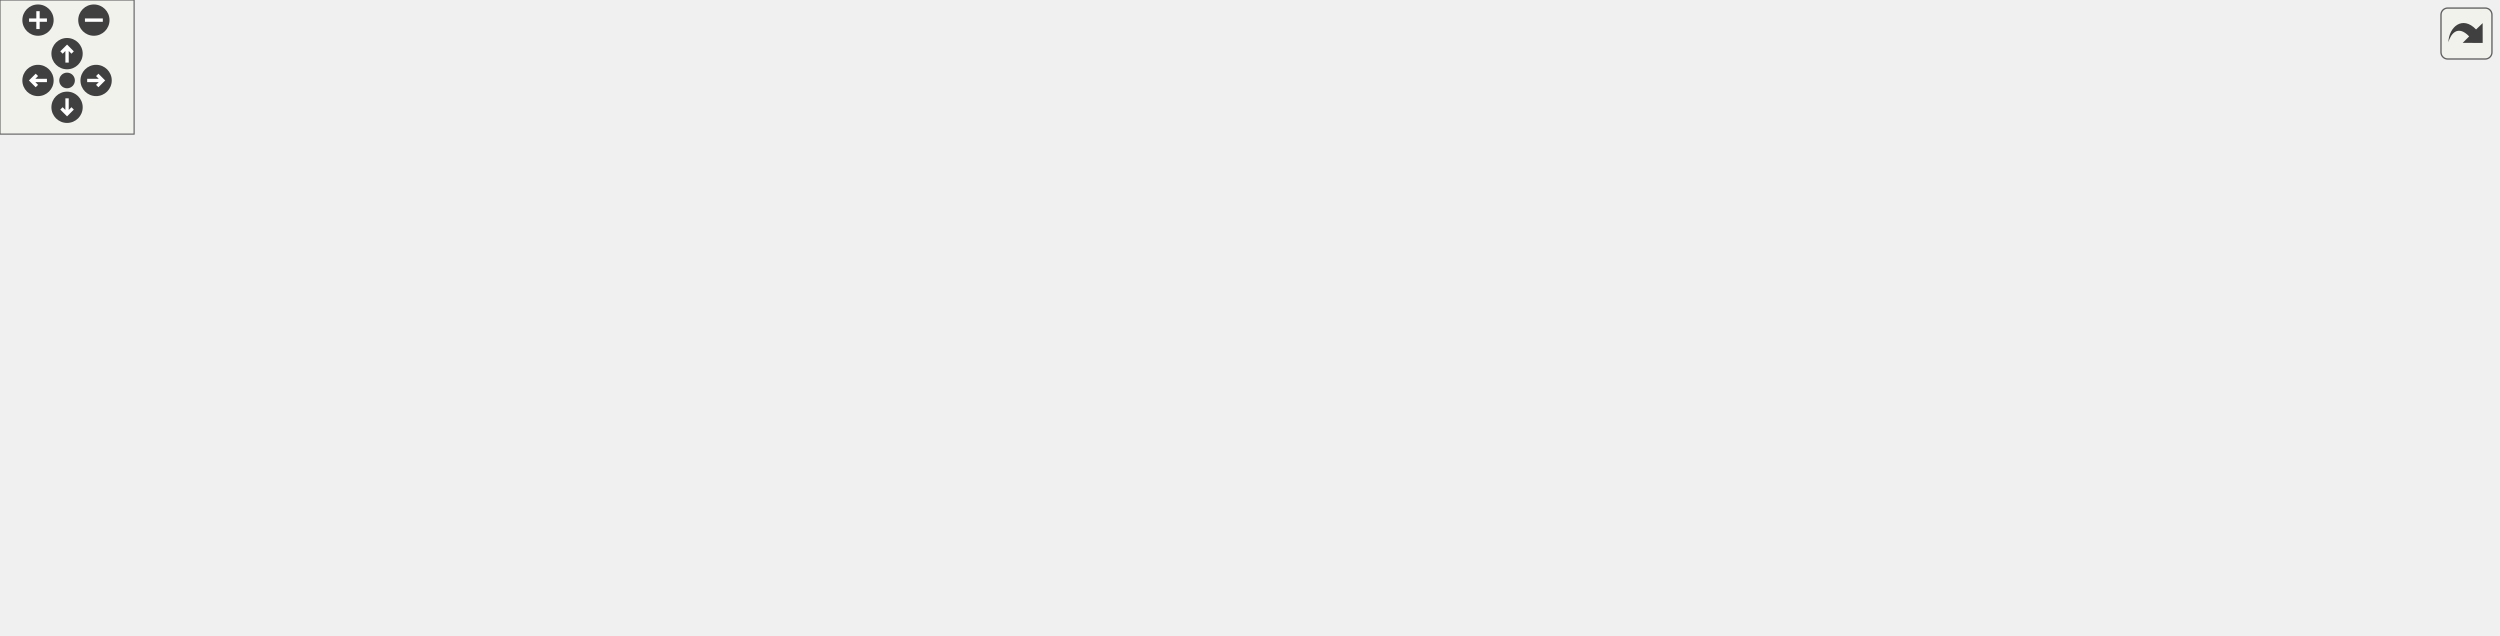
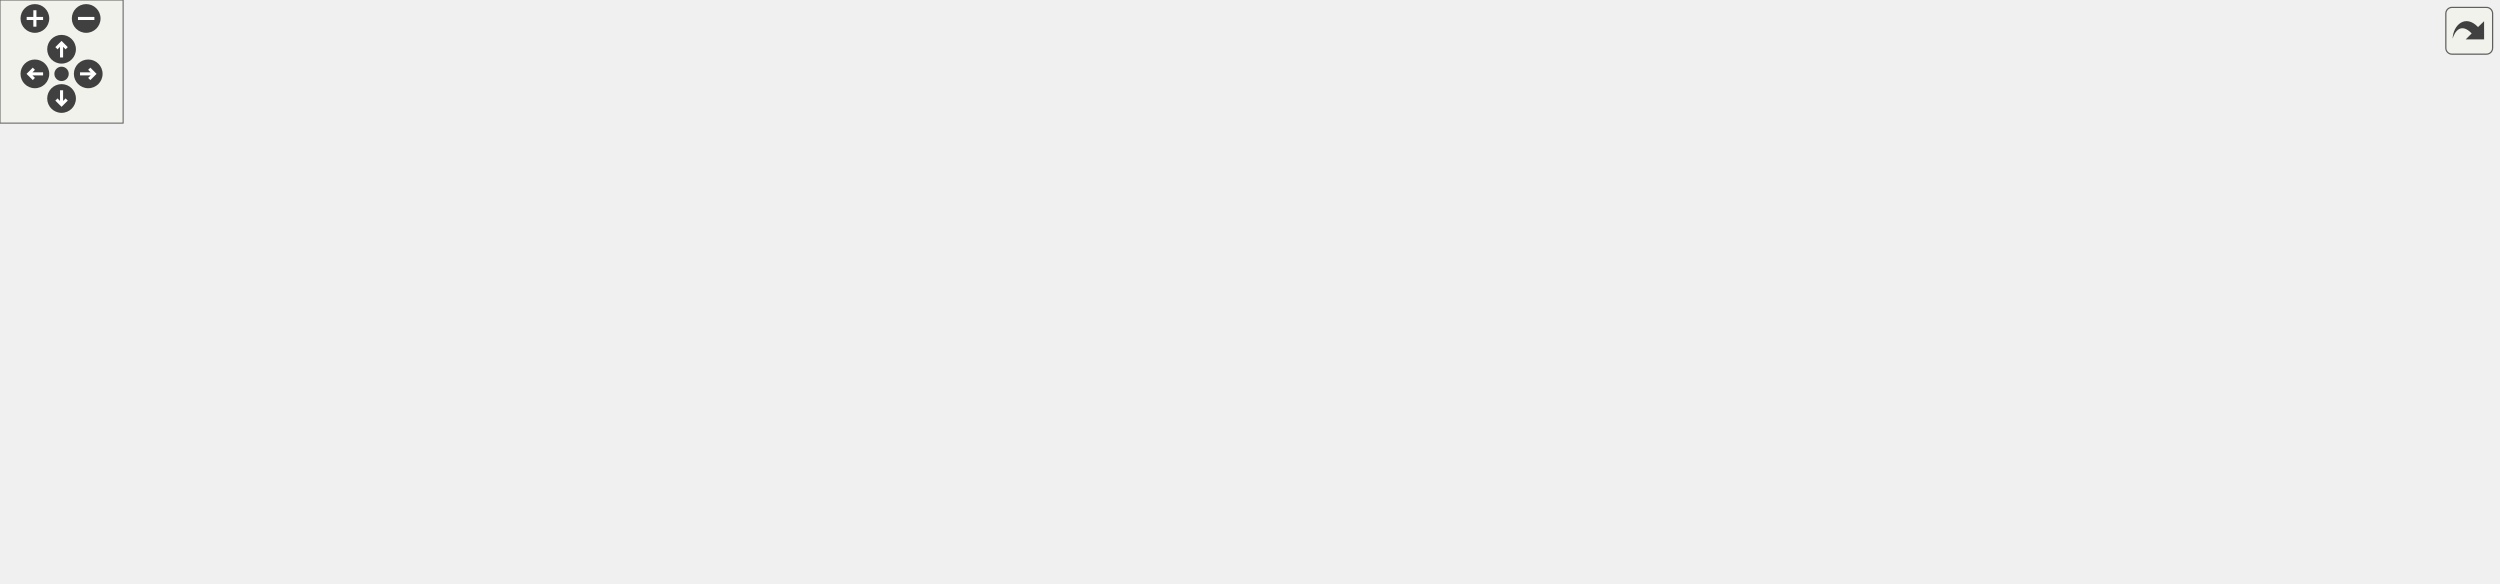
<svg xmlns="http://www.w3.org/2000/svg" xmlns:xlink="http://www.w3.org/1999/xlink" id="main" version="1.1" xml:space="preserve">
  <style type="text/css">
.edge:hover path { stroke: red; }
.edge:hover polygon { stroke: red; fill: red; }
</style>
  <defs>
    <circle id="rim" cx="0" cy="0" r="7" />
    <circle id="rim2" cx="0" cy="0" r="3.5" />
    <g id="zoomPlus">
      <use xlink:href="#rim" fill="#404040">
        <set attributeName="fill" to="#808080" begin="zoomplus.mouseover" end="zoomplus.mouseout" />
      </use>
      <path d="M-4,0h8M0,-4v8" fill="none" stroke="white" stroke-width="1.5" pointer-events="none" />
    </g>
    <g id="zoomMin">
      <use xlink:href="#rim" fill="#404040">
        <set attributeName="fill" to="#808080" begin="zoomminus.mouseover" end="zoomminus.mouseout" />
      </use>
      <path d="M-4,0h8" fill="none" stroke="white" stroke-width="1.5" pointer-events="none" />
    </g>
    <g id="dirArrow">
      <path fill="none" stroke="white" stroke-width="1.5" d="M0,-3.0v7 M-2.5,-0.5L0,-3.0L2.5,-0.5" />
    </g>
    <g id="resetDef">
      <use xlink:href="#rim2" fill="#404040">
        <set attributeName="fill" to="#808080" begin="reset.mouseover" end="reset.mouseout" />
      </use>
    </g>
  </defs>
  <svg id="graph" class="graph">
    <g id="viewport">
      <g id="node1" class="node">
        <g id="a_node1">
          <a xlink:title=" ">
-             <polygon fill="#bfbfbf" stroke="black" points="287,-7 287,-26 342,-26 342,-7 287,-7" />
-             <text text-anchor="middle" x="314.5" y="-14" font-family="Helvetica,sans-Serif" font-size="10.00">iso9660</text>
+             <polygon fill="#bfbfbf" stroke="black" points="918,-7 918,-26 973,-26 973,-7 918,-7" />
+             <text text-anchor="middle" x="945.5" y="-14" font-family="Helvetica,sans-Serif" font-size="10.00">iso9660</text>
          </a>
        </g>
      </g>
      <g id="node2" class="node">
        <g id="a_node2">
-           <a xlink:href="structfs__directory__entry__t.html" target="_top" xlink:title=" ">
-             <polygon fill="none" stroke="black" points="908.5,-87 908.5,-106 1022.5,-106 1022.5,-87 908.5,-87" />
-             <text text-anchor="middle" x="965.5" y="-94" font-family="Helvetica,sans-Serif" font-size="10.00">fs_directory_entry_t</text>
+           <a xlink:href="structfs__directory__entry__t.html" target="_top" xlink:title="A VFS directory entry. Files AND directories have these, but internally there is also a tree of fs_tr...">
+             <polygon fill="none" stroke="black" points="430.5,-87 430.5,-106 544.5,-106 544.5,-87 430.5,-87" />
+             <text text-anchor="middle" x="487.5" y="-94" font-family="Helvetica,sans-Serif" font-size="10.00">fs_directory_entry_t</text>
          </a>
        </g>
      </g>
      <g id="edge1" class="edge">
-         <path fill="none" stroke="#9a32cd" stroke-dasharray="5,2" d="M918.72,-84.83C910.66,-83.12 902.35,-81.45 894.5,-80 809.19,-64.3 787.64,-61.19 701.5,-51 567.22,-35.12 405.89,-23.56 342.25,-19.3" />
-         <polygon fill="#9a32cd" stroke="#9a32cd" points="918.23,-88.31 928.74,-86.99 919.71,-81.46 918.23,-88.31" />
-         <text text-anchor="middle" x="797" y="-54" font-family="Helvetica,sans-Serif" font-size="10.00"> root</text>
+         <path fill="none" stroke="#9a32cd" stroke-dasharray="5,2" d="M547.8,-85.23C648.06,-68.16 845.2,-34.58 917.8,-22.22" />
+         <polygon fill="#9a32cd" stroke="#9a32cd" points="547.09,-81.8 537.82,-86.93 548.27,-88.7 547.09,-81.8" />
+         <text text-anchor="middle" x="755" y="-54" font-family="Helvetica,sans-Serif" font-size="10.00"> root</text>
      </g>
      <g id="edge2" class="edge">
-         <path fill="none" stroke="#9a32cd" stroke-dasharray="5,2" d="M1032.94,-101.96C1037.64,-100.71 1040.5,-98.89 1040.5,-96.5 1040.5,-92.67 1033.17,-90.31 1022.73,-89.41" />
-         <polygon fill="#9a32cd" stroke="#9a32cd" points="1032.05,-98.56 1022.73,-103.59 1033.15,-105.47 1032.05,-98.56" />
-         <text text-anchor="middle" x="1053" y="-94" font-family="Helvetica,sans-Serif" font-size="10.00"> next</text>
+         <path fill="none" stroke="#9a32cd" stroke-dasharray="5,2" d="M554.94,-101.96C559.64,-100.71 562.5,-98.89 562.5,-96.5 562.5,-92.67 555.17,-90.31 544.73,-89.41" />
+         <polygon fill="#9a32cd" stroke="#9a32cd" points="554.05,-98.56 544.73,-103.59 555.15,-105.47 554.05,-98.56" />
+         <text text-anchor="middle" x="575" y="-94" font-family="Helvetica,sans-Serif" font-size="10.00"> next</text>
      </g>
      <g id="node4" class="node">
        <g id="a_node4">
-           <a xlink:href="structfs__tree__t.html" target="_top" xlink:title=" ">
-             <polygon fill="none" stroke="black" points="802,-7 802,-26 861,-26 861,-7 802,-7" />
-             <text text-anchor="middle" x="831.5" y="-14" font-family="Helvetica,sans-Serif" font-size="10.00">fs_tree_t</text>
+           <a xlink:href="structfs__tree__t.html" target="_top" xlink:title="Used internally by filesystem.c to cache directories to RAM.">
+             <polygon fill="none" stroke="black" points="388,-7 388,-26 447,-26 447,-7 388,-7" />
+             <text text-anchor="middle" x="417.5" y="-14" font-family="Helvetica,sans-Serif" font-size="10.00">fs_tree_t</text>
          </a>
        </g>
      </g>
      <g id="edge6" class="edge">
-         <path fill="none" stroke="#9a32cd" stroke-dasharray="5,2" d="M982.68,-79.23C989.97,-70.36 995.37,-59.49 988.5,-51 972.81,-31.61 902.3,-22.96 861.31,-19.51" />
-         <polygon fill="#9a32cd" stroke="#9a32cd" points="979.99,-76.98 975.75,-86.69 985.12,-81.74 979.99,-76.98" />
-         <text text-anchor="middle" x="1004.5" y="-54" font-family="Helvetica,sans-Serif" font-size="10.00"> files</text>
+         <path fill="none" stroke="#9a32cd" stroke-dasharray="5,2" d="M481,-77.37C477.32,-68.77 472.13,-58.71 465.5,-51 456.62,-40.68 443.89,-31.98 433.76,-26.04" />
+         <polygon fill="#9a32cd" stroke="#9a32cd" points="477.81,-78.85 484.71,-86.89 484.33,-76.3 477.81,-78.85" />
+         <text text-anchor="middle" x="484.5" y="-54" font-family="Helvetica,sans-Serif" font-size="10.00"> files</text>
      </g>
      <g id="node3" class="node">
        <g id="a_node3">
          <a xlink:title=" ">
-             <polygon fill="none" stroke="#bfbfbf" points="889.5,-204.5 889.5,-223.5 945.5,-223.5 945.5,-204.5 889.5,-204.5" />
-             <text text-anchor="middle" x="917.5" y="-211.5" font-family="Helvetica,sans-Serif" font-size="10.00">uint64_t</text>
+             <polygon fill="none" stroke="#bfbfbf" points="365.5,-204.5 365.5,-223.5 421.5,-223.5 421.5,-204.5 365.5,-204.5" />
+             <text text-anchor="middle" x="393.5" y="-211.5" font-family="Helvetica,sans-Serif" font-size="10.00">uint64_t</text>
          </a>
        </g>
      </g>
      <g id="edge3" class="edge">
-         <path fill="none" stroke="#9a32cd" stroke-dasharray="5,2" d="M925.09,-194.75C926.26,-191.84 927.43,-188.84 928.5,-186 937.6,-161.79 937.12,-154.69 947.5,-131 951.31,-122.29 956.53,-112.78 960.37,-106.13" />
-         <polygon fill="#9a32cd" stroke="#9a32cd" points="921.83,-193.47 921.29,-204.05 928.31,-196.12 921.83,-193.47" />
-         <text text-anchor="middle" x="965.5" y="-161.5" font-family="Helvetica,sans-Serif" font-size="10.00"> lbapos</text>
-         <text text-anchor="middle" x="965.5" y="-150.5" font-family="Helvetica,sans-Serif" font-size="10.00">size</text>
+         <path fill="none" stroke="#9a32cd" stroke-dasharray="5,2" d="M413.05,-198.01C417.12,-194.35 421.18,-190.25 424.5,-186 441.37,-164.37 436.14,-153.02 452.5,-131 459.52,-121.55 469.33,-112.42 476.78,-106.08" />
+         <polygon fill="#9a32cd" stroke="#9a32cd" points="410.8,-195.32 405.38,-204.43 415.3,-200.69 410.8,-195.32" />
+         <text text-anchor="middle" x="470.5" y="-161.5" font-family="Helvetica,sans-Serif" font-size="10.00"> lbapos</text>
+         <text text-anchor="middle" x="470.5" y="-150.5" font-family="Helvetica,sans-Serif" font-size="10.00">size</text>
      </g>
      <g id="edge5" class="edge">
-         <path fill="none" stroke="#9a32cd" stroke-dasharray="5,2" d="M918.38,-194.12C918.31,-176.44 915.82,-149.98 903.5,-131 895.65,-118.9 885.92,-123.92 876.5,-113 852.92,-85.65 838.98,-43.84 833.81,-26.02" />
-         <polygon fill="#9a32cd" stroke="#9a32cd" points="914.88,-194.23 918.16,-204.3 921.87,-194.38 914.88,-194.23" />
-         <text text-anchor="middle" x="888" y="-94" font-family="Helvetica,sans-Serif" font-size="10.00"> size</text>
+         <path fill="none" stroke="#9a32cd" stroke-dasharray="5,2" d="M375.98,-196.96C373.33,-193.62 370.99,-189.91 369.5,-186 360.81,-163.15 365.8,-155.16 369.5,-131 375.88,-89.34 400.87,-44.58 412.04,-26.17" />
+         <polygon fill="#9a32cd" stroke="#9a32cd" points="373.53,-199.47 382.89,-204.43 378.67,-194.71 373.53,-199.47" />
+         <text text-anchor="middle" x="402.5" y="-105" font-family="Helvetica,sans-Serif" font-size="10.00"> device</text>
+         <text text-anchor="middle" x="402.5" y="-94" font-family="Helvetica,sans-Serif" font-size="10.00">lbapos</text>
+         <text text-anchor="middle" x="402.5" y="-83" font-family="Helvetica,sans-Serif" font-size="10.00">size</text>
+       </g>
+       <g id="node5" class="node">
+         <g id="a_node5">
+           <a xlink:href="structfilesystem__t.html" target="_top" xlink:title="Defines a filesystem driver.">
+             <polygon fill="none" stroke="black" points="57,-87 57,-106 134,-106 134,-87 57,-87" />
+             <text text-anchor="middle" x="95.5" y="-94" font-family="Helvetica,sans-Serif" font-size="10.00">filesystem_t</text>
+           </a>
+         </g>
+       </g>
+       <g id="edge9" class="edge">
+         <path fill="none" stroke="#9a32cd" stroke-dasharray="5,2" d="M355.08,-210.52C334.97,-207.4 311.14,-200.61 294.5,-186 274.59,-168.52 292.08,-147.69 271.5,-131 266.17,-126.68 184.53,-112.39 134.34,-103.94" />
+         <polygon fill="#9a32cd" stroke="#9a32cd" points="354.83,-214.01 365.2,-211.83 355.73,-207.07 354.83,-214.01" />
+         <text text-anchor="middle" x="318" y="-172.5" font-family="Helvetica,sans-Serif" font-size="10.00"> createdir</text>
+         <text text-anchor="middle" x="318" y="-161.5" font-family="Helvetica,sans-Serif" font-size="10.00">createfile</text>
+         <text text-anchor="middle" x="318" y="-150.5" font-family="Helvetica,sans-Serif" font-size="10.00">readfile</text>
+         <text text-anchor="middle" x="318" y="-139.5" font-family="Helvetica,sans-Serif" font-size="10.00">writefile</text>
      </g>
      <g id="node13" class="node">
        <g id="a_node13">
-           <a xlink:href="structstorage__device__t.html" target="_top" xlink:title=" ">
-             <polygon fill="none" stroke="black" points="264.5,-87 264.5,-106 364.5,-106 364.5,-87 264.5,-87" />
-             <text text-anchor="middle" x="314.5" y="-94" font-family="Helvetica,sans-Serif" font-size="10.00">storage_device_t</text>
-           </a>
-         </g>
-       </g>
-       <g id="edge24" class="edge">
-         <path fill="none" stroke="#9a32cd" stroke-dasharray="5,2" d="M880.2,-201.43C871.96,-197.54 863.81,-192.48 857.5,-186 839.02,-167.02 856.23,-146.16 834.5,-131 796.83,-104.72 467.23,-117.3 421.5,-113 402.91,-111.25 382.6,-108.52 364.73,-105.84" />
-         <polygon fill="#9a32cd" stroke="#9a32cd" points="878.89,-204.67 889.46,-205.34 881.61,-198.22 878.89,-204.67" />
-         <text text-anchor="middle" x="880.5" y="-161.5" font-family="Helvetica,sans-Serif" font-size="10.00"> opaque1</text>
-         <text text-anchor="middle" x="880.5" y="-150.5" font-family="Helvetica,sans-Serif" font-size="10.00">size</text>
+           <a xlink:href="structstorage__device__t.html" target="_top" xlink:title="Represents a block storage device e.g. a hard disk, DVD-ROM drive, etc.">
+             <polygon fill="none" stroke="black" points="895.5,-87 895.5,-106 995.5,-106 995.5,-87 895.5,-87" />
+             <text text-anchor="middle" x="945.5" y="-94" font-family="Helvetica,sans-Serif" font-size="10.00">storage_device_t</text>
+           </a>
+         </g>
+       </g>
+       <g id="edge23" class="edge">
+         <path fill="none" stroke="#9a32cd" stroke-dasharray="5,2" d="M431.86,-207.32C469.41,-201.46 522.04,-192.3 529.5,-186 549.5,-169.12 529.36,-146.42 550.5,-131 580.26,-109.29 845.06,-118.36 881.5,-113 892.58,-111.37 904.56,-108.72 915.12,-106.06" />
+         <polygon fill="#9a32cd" stroke="#9a32cd" points="431.07,-203.9 421.72,-208.88 432.13,-210.82 431.07,-203.9" />
+         <text text-anchor="middle" x="573.5" y="-161.5" font-family="Helvetica,sans-Serif" font-size="10.00"> opaque1</text>
+         <text text-anchor="middle" x="573.5" y="-150.5" font-family="Helvetica,sans-Serif" font-size="10.00">size</text>
      </g>
      <g id="edge4" class="edge">
-         <path fill="none" stroke="#9a32cd" stroke-dasharray="5,2" d="M871.08,-27.16C888.38,-32.51 908.36,-40.29 924.5,-51 939.2,-60.76 952.27,-76.87 959.51,-86.8" />
-         <polygon fill="#9a32cd" stroke="#9a32cd" points="871.83,-23.74 861.25,-24.29 869.87,-30.45 871.83,-23.74" />
-         <text text-anchor="middle" x="961" y="-54" font-family="Helvetica,sans-Serif" font-size="10.00"> directory</text>
+         <path fill="none" stroke="#9a32cd" stroke-dasharray="5,2" d="M413.71,-36.23C413.01,-44.71 413.68,-54.49 418.5,-62 426.27,-74.1 439.76,-81.96 452.77,-86.99" />
+         <polygon fill="#9a32cd" stroke="#9a32cd" points="417.21,-36.54 415.21,-26.13 410.28,-35.51 417.21,-36.54" />
+         <text text-anchor="middle" x="442" y="-54" font-family="Helvetica,sans-Serif" font-size="10.00"> directory</text>
      </g>
      <g id="edge7" class="edge">
-         <path fill="none" stroke="#9a32cd" stroke-dasharray="5,2" d="M871.17,-22.95C875.91,-21.77 879,-19.62 879,-16.5 879,-11.5 871.08,-9 861.19,-9" />
-         <polygon fill="#9a32cd" stroke="#9a32cd" points="870.76,-19.47 861.19,-24 871.5,-26.43 870.76,-19.47" />
-         <text text-anchor="middle" x="904" y="-25" font-family="Helvetica,sans-Serif" font-size="10.00"> child_dirs</text>
-         <text text-anchor="middle" x="904" y="-14" font-family="Helvetica,sans-Serif" font-size="10.00">next</text>
-         <text text-anchor="middle" x="904" y="-3" font-family="Helvetica,sans-Serif" font-size="10.00">parent</text>
-       </g>
-       <g id="node5" class="node">
-         <g id="a_node5">
-           <a xlink:href="structfilesystem__t.html" target="_top" xlink:title=" ">
-             <polygon fill="none" stroke="black" points="531,-87 531,-106 608,-106 608,-87 531,-87" />
-             <text text-anchor="middle" x="569.5" y="-94" font-family="Helvetica,sans-Serif" font-size="10.00">filesystem_t</text>
-           </a>
-         </g>
+         <path fill="none" stroke="#9a32cd" stroke-dasharray="5,2" d="M457.17,-22.95C461.91,-21.77 465,-19.62 465,-16.5 465,-11.5 457.08,-9 447.19,-9" />
+         <polygon fill="#9a32cd" stroke="#9a32cd" points="456.76,-19.47 447.19,-24 457.5,-26.43 456.76,-19.47" />
+         <text text-anchor="middle" x="490" y="-25" font-family="Helvetica,sans-Serif" font-size="10.00"> child_dirs</text>
+         <text text-anchor="middle" x="490" y="-14" font-family="Helvetica,sans-Serif" font-size="10.00">next</text>
+         <text text-anchor="middle" x="490" y="-3" font-family="Helvetica,sans-Serif" font-size="10.00">parent</text>
      </g>
      <g id="edge8" class="edge">
-         <path fill="none" stroke="#9a32cd" stroke-dasharray="5,2" d="M599.13,-83.08C622.77,-73.47 656.89,-60.29 687.5,-51 726.55,-39.15 772.64,-29.1 801.97,-23.18" />
-         <polygon fill="#9a32cd" stroke="#9a32cd" points="597.61,-79.92 589.68,-86.95 600.26,-86.4 597.61,-79.92" />
-         <text text-anchor="middle" x="734.5" y="-54" font-family="Helvetica,sans-Serif" font-size="10.00"> responsible_driver</text>
-       </g>
-       <g id="edge10" class="edge">
-         <path fill="none" stroke="#9a32cd" stroke-dasharray="5,2" d="M618.22,-102.59C622.98,-101.36 626,-99.33 626,-96.5 626,-91.97 618.27,-89.49 608.06,-89.07" />
-         <polygon fill="#9a32cd" stroke="#9a32cd" points="617.51,-99.15 608.06,-103.93 618.43,-106.09 617.51,-99.15" />
-         <text text-anchor="middle" x="638.5" y="-94" font-family="Helvetica,sans-Serif" font-size="10.00"> next</text>
+         <path fill="none" stroke="#9a32cd" stroke-dasharray="5,2" d="M94.95,-76.72C95.73,-67.64 98.36,-57.37 105.5,-51 126.34,-32.42 313.87,-22.11 387.77,-18.75" />
+         <polygon fill="#9a32cd" stroke="#9a32cd" points="91.45,-76.77 94.73,-86.84 98.44,-76.92 91.45,-76.77" />
+         <text text-anchor="middle" x="152.5" y="-54" font-family="Helvetica,sans-Serif" font-size="10.00"> responsible_driver</text>
+       </g>
+       <g id="edge11" class="edge">
+         <path fill="none" stroke="#9a32cd" stroke-dasharray="5,2" d="M144.22,-102.59C148.98,-101.36 152,-99.33 152,-96.5 152,-91.97 144.27,-89.49 134.06,-89.07" />
+         <polygon fill="#9a32cd" stroke="#9a32cd" points="143.51,-99.15 134.06,-103.93 144.43,-106.09 143.51,-99.15" />
+         <text text-anchor="middle" x="164.5" y="-94" font-family="Helvetica,sans-Serif" font-size="10.00"> next</text>
      </g>
      <g id="node6" class="node">
        <g id="a_node6">
          <a xlink:title=" ">
-             <polygon fill="none" stroke="#bfbfbf" points="439,-204.5 439,-223.5 534,-223.5 534,-204.5 439,-204.5" />
-             <text text-anchor="middle" x="486.5" y="-211.5" font-family="Helvetica,sans-Serif" font-size="10.00">void *(*)(void *)</text>
-           </a>
-         </g>
-       </g>
-       <g id="edge9" class="edge">
-         <path fill="none" stroke="#9a32cd" stroke-dasharray="5,2" d="M492.65,-194.75C499.17,-177.18 510.72,-150.46 526.5,-131 534.61,-121 546.24,-112.17 555.36,-106.09" />
-         <polygon fill="#9a32cd" stroke="#9a32cd" points="489.28,-193.78 489.24,-204.37 495.88,-196.11 489.28,-193.78" />
-         <text text-anchor="middle" x="542.5" y="-156" font-family="Helvetica,sans-Serif" font-size="10.00"> getdir</text>
+             <polygon fill="none" stroke="#bfbfbf" points="63,-204.5 63,-223.5 158,-223.5 158,-204.5 63,-204.5" />
+             <text text-anchor="middle" x="110.5" y="-211.5" font-family="Helvetica,sans-Serif" font-size="10.00">void *(*)(void *)</text>
+           </a>
+         </g>
+       </g>
+       <g id="edge10" class="edge">
+         <path fill="none" stroke="#9a32cd" stroke-dasharray="5,2" d="M108.05,-194.16C104.77,-168.87 99.06,-124.94 96.64,-106.28" />
+         <polygon fill="#9a32cd" stroke="#9a32cd" points="104.61,-194.85 109.37,-204.32 111.56,-193.95 104.61,-194.85" />
+         <text text-anchor="middle" x="123.5" y="-156" font-family="Helvetica,sans-Serif" font-size="10.00"> getdir</text>
      </g>
      <g id="node7" class="node">
        <g id="a_node7">
          <a xlink:title=" ">
-             <polygon fill="none" stroke="#bfbfbf" points="552,-204.5 552,-223.5 631,-223.5 631,-204.5 552,-204.5" />
-             <text text-anchor="middle" x="591.5" y="-211.5" font-family="Helvetica,sans-Serif" font-size="10.00">int(*)(void *)</text>
-           </a>
-         </g>
-       </g>
-       <g id="edge11" class="edge">
-         <path fill="none" stroke="#9a32cd" stroke-dasharray="5,2" d="M573.98,-196.96C571.33,-193.62 568.99,-189.91 567.5,-186 557.01,-158.42 563.38,-122.43 567.22,-106.16" />
-         <polygon fill="#9a32cd" stroke="#9a32cd" points="571.53,-199.47 580.89,-204.43 576.67,-194.71 571.53,-199.47" />
-         <text text-anchor="middle" x="576" y="-156" font-family="Helvetica,sans-Serif" font-size="10.00"> rm</text>
+             <polygon fill="none" stroke="#bfbfbf" points="684.5,-204.5 684.5,-223.5 722.5,-223.5 722.5,-204.5 684.5,-204.5" />
+             <text text-anchor="middle" x="703.5" y="-211.5" font-family="Helvetica,sans-Serif" font-size="10.00">char</text>
+           </a>
+         </g>
+       </g>
+       <g id="edge21" class="edge">
+         <path fill="none" stroke="#9a32cd" stroke-dasharray="5,2" d="M711.28,-194.82C712.42,-191.89 713.54,-188.88 714.5,-186 729.95,-139.79 708.75,-115.14 742.5,-80 766.96,-54.53 868.42,-32.19 917.99,-22.55" />
+         <polygon fill="#9a32cd" stroke="#9a32cd" points="708.02,-193.53 707.46,-204.11 714.5,-196.19 708.02,-193.53" />
+         <text text-anchor="middle" x="779" y="-94" font-family="Helvetica,sans-Serif" font-size="10.00"> volume_name</text>
+       </g>
+       <g id="edge18" class="edge">
+         <path fill="none" stroke="#9a32cd" stroke-dasharray="5,2" d="M674.58,-209.26C657.86,-205.75 637.44,-198.99 623.5,-186 604.12,-167.94 620.22,-148.7 600.5,-131 585.12,-117.2 564.29,-109.07 544.7,-104.29" />
+         <polygon fill="#9a32cd" stroke="#9a32cd" points="673.95,-212.7 684.42,-211.05 675.2,-205.82 673.95,-212.7" />
+         <text text-anchor="middle" x="656.5" y="-167" font-family="Helvetica,sans-Serif" font-size="10.00"> alt_filename</text>
+         <text text-anchor="middle" x="656.5" y="-156" font-family="Helvetica,sans-Serif" font-size="10.00">device_name</text>
+         <text text-anchor="middle" x="656.5" y="-145" font-family="Helvetica,sans-Serif" font-size="10.00">filename</text>
+       </g>
+       <g id="edge14" class="edge">
+         <path fill="none" stroke="#9a32cd" stroke-dasharray="5,2" d="M705.01,-194.2C705.46,-176.19 703.4,-149.14 689.5,-131 677.89,-115.85 667.34,-121.99 650.5,-113 625.69,-99.75 621.92,-92.04 596.5,-80 545.78,-55.98 483.22,-36.23 447.09,-25.72" />
+         <polygon fill="#9a32cd" stroke="#9a32cd" points="701.51,-194.14 704.47,-204.31 708.5,-194.52 701.51,-194.14" />
+         <text text-anchor="middle" x="685" y="-99.5" font-family="Helvetica,sans-Serif" font-size="10.00"> device_name</text>
+         <text text-anchor="middle" x="685" y="-88.5" font-family="Helvetica,sans-Serif" font-size="10.00">name</text>
+       </g>
+       <g id="edge12" class="edge">
+         <path fill="none" stroke="#9a32cd" stroke-dasharray="5,2" d="M673.66,-211.14C596.94,-206.27 397.95,-193.02 385.5,-186 359.17,-171.16 371.59,-146.26 345.5,-131 315.76,-113.61 225.63,-117.75 191.5,-113 172.6,-110.37 151.69,-107.04 134.21,-104.15" />
+         <polygon fill="#9a32cd" stroke="#9a32cd" points="673.86,-214.66 684.06,-211.8 674.3,-207.67 673.86,-214.66" />
+         <text text-anchor="middle" x="403" y="-172.5" font-family="Helvetica,sans-Serif" font-size="10.00"> mount</text>
+         <text text-anchor="middle" x="403" y="-161.5" font-family="Helvetica,sans-Serif" font-size="10.00">name</text>
+         <text text-anchor="middle" x="403" y="-150.5" font-family="Helvetica,sans-Serif" font-size="10.00">rm</text>
+         <text text-anchor="middle" x="403" y="-139.5" font-family="Helvetica,sans-Serif" font-size="10.00">rmdir</text>
+       </g>
+       <g id="edge24" class="edge">
+         <path fill="none" stroke="#9a32cd" stroke-dasharray="5,2" d="M732.76,-210.76C756.09,-207.85 788.82,-201.21 813.5,-186 840.88,-169.13 834.32,-149.67 860.5,-131 876.38,-119.67 896.63,-111.5 913.37,-106.06" />
+         <polygon fill="#9a32cd" stroke="#9a32cd" points="732.33,-207.28 722.77,-211.84 733.09,-214.24 732.33,-207.28" />
+         <text text-anchor="middle" x="876" y="-156" font-family="Helvetica,sans-Serif" font-size="10.00"> name</text>
      </g>
      <g id="node8" class="node">
        <g id="a_node8">
          <a xlink:title=" ">
-             <polygon fill="none" stroke="#bfbfbf" points="309.5,-204.5 309.5,-223.5 347.5,-223.5 347.5,-204.5 309.5,-204.5" />
-             <text text-anchor="middle" x="328.5" y="-211.5" font-family="Helvetica,sans-Serif" font-size="10.00">char</text>
-           </a>
-         </g>
-       </g>
-       <g id="edge22" class="edge">
-         <path fill="none" stroke="#9a32cd" stroke-dasharray="5,2" d="M299.58,-203.4C263.95,-189.76 205.35,-160.96 182.5,-113 176.19,-99.76 174.66,-92.39 182.5,-80 205.35,-43.9 255.31,-28.24 286.79,-21.76" />
-         <polygon fill="#9a32cd" stroke="#9a32cd" points="298.8,-206.84 309.4,-206.99 301.21,-200.27 298.8,-206.84" />
-         <text text-anchor="middle" x="219" y="-94" font-family="Helvetica,sans-Serif" font-size="10.00"> volume_name</text>
-       </g>
-       <g id="edge19" class="edge">
-         <path fill="none" stroke="#9a32cd" stroke-dasharray="5,2" d="M357.38,-206.95C370.89,-202.9 386.41,-196.35 397.5,-186 417.26,-167.55 400.94,-145.9 423.5,-131 467.2,-102.14 842.55,-119.61 894.5,-113 906.89,-111.42 920.32,-108.75 932.12,-106.06" />
-         <polygon fill="#9a32cd" stroke="#9a32cd" points="356.31,-203.61 347.55,-209.58 358.11,-210.37 356.31,-203.61" />
-         <text text-anchor="middle" x="458" y="-161.5" font-family="Helvetica,sans-Serif" font-size="10.00"> device_name</text>
-         <text text-anchor="middle" x="458" y="-150.5" font-family="Helvetica,sans-Serif" font-size="10.00">filename</text>
-       </g>
-       <g id="edge14" class="edge">
-         <path fill="none" stroke="#9a32cd" stroke-dasharray="5,2" d="M326.28,-194.12C325.21,-175.64 326.76,-147.88 342.5,-131 365.59,-106.25 386.64,-128.94 416.5,-113 435.65,-102.78 432.98,-89.49 452.5,-80 572.29,-21.74 735.89,-16.34 802,-16.79" />
-         <polygon fill="#9a32cd" stroke="#9a32cd" points="322.8,-194.6 327.17,-204.25 329.78,-193.98 322.8,-194.6" />
-         <text text-anchor="middle" x="487" y="-99.5" font-family="Helvetica,sans-Serif" font-size="10.00"> device_name</text>
-         <text text-anchor="middle" x="487" y="-88.5" font-family="Helvetica,sans-Serif" font-size="10.00">name</text>
-       </g>
-       <g id="edge12" class="edge">
-         <path fill="none" stroke="#9a32cd" stroke-dasharray="5,2" d="M335.9,-194.83C345.7,-170.83 361.82,-131.52 362.5,-131 389.99,-110.23 482.73,-119.86 516.5,-113 525.43,-111.19 535.02,-108.58 543.57,-106.03" />
-         <polygon fill="#9a32cd" stroke="#9a32cd" points="332.58,-193.72 332.04,-204.3 339.06,-196.36 332.58,-193.72" />
-         <text text-anchor="middle" x="380" y="-161.5" font-family="Helvetica,sans-Serif" font-size="10.00"> mount</text>
-         <text text-anchor="middle" x="380" y="-150.5" font-family="Helvetica,sans-Serif" font-size="10.00">name</text>
-       </g>
-       <g id="edge25" class="edge">
-         <path fill="none" stroke="#9a32cd" stroke-dasharray="5,2" d="M300.25,-202.01C293.6,-198.01 287.33,-192.76 283.5,-186 271.46,-164.73 274.58,-153.76 283.5,-131 287.43,-120.97 295.93,-112.14 303.04,-106.07" />
-         <polygon fill="#9a32cd" stroke="#9a32cd" points="298.89,-205.24 309.39,-206.71 302.1,-199.02 298.89,-205.24" />
-         <text text-anchor="middle" x="299" y="-156" font-family="Helvetica,sans-Serif" font-size="10.00"> name</text>
+             <polygon fill="none" stroke="#bfbfbf" points="0,-204.5 0,-223.5 45,-223.5 45,-204.5 0,-204.5" />
+             <text text-anchor="middle" x="22.5" y="-211.5" font-family="Helvetica,sans-Serif" font-size="10.00">size_t</text>
+           </a>
+         </g>
+       </g>
+       <g id="edge13" class="edge">
+         <path fill="none" stroke="#9a32cd" stroke-dasharray="5,2" d="M21.62,-194.2C21.72,-176.38 24.37,-149.63 37.5,-131 45.61,-119.5 59.01,-111.39 70.89,-106.03" />
+         <polygon fill="#9a32cd" stroke="#9a32cd" points="18.13,-194.52 21.84,-204.45 25.13,-194.37 18.13,-194.52" />
+         <text text-anchor="middle" x="67" y="-156" font-family="Helvetica,sans-Serif" font-size="10.00"> truncatefile</text>
      </g>
      <g id="node9" class="node">
        <g id="a_node9">
          <a xlink:title=" ">
-             <polygon fill="none" stroke="#bfbfbf" points="711.5,-204.5 711.5,-223.5 767.5,-223.5 767.5,-204.5 711.5,-204.5" />
-             <text text-anchor="middle" x="739.5" y="-211.5" font-family="Helvetica,sans-Serif" font-size="10.00">uint32_t</text>
-           </a>
-         </g>
-       </g>
-       <g id="edge30" class="edge">
-         <path fill="none" stroke="#9a32cd" stroke-dasharray="5,2" d="M738.88,-194.14C737.73,-177.02 734.49,-151.4 725.5,-131 721.41,-121.73 717.27,-121.33 711.5,-113 693.11,-86.43 700.93,-68.09 673.5,-51 618.31,-16.63 416.27,-15.98 342.07,-16.96" />
-         <polygon fill="#9a32cd" stroke="#9a32cd" points="735.4,-194.65 739.39,-204.47 742.4,-194.31 735.4,-194.65" />
-         <text text-anchor="middle" x="747.5" y="-105" font-family="Helvetica,sans-Serif" font-size="10.00"> pathtable_lba</text>
-         <text text-anchor="middle" x="747.5" y="-94" font-family="Helvetica,sans-Serif" font-size="10.00">rootextent_lba</text>
-         <text text-anchor="middle" x="747.5" y="-83" font-family="Helvetica,sans-Serif" font-size="10.00">rootextent_len</text>
+             <polygon fill="none" stroke="#bfbfbf" points="206.5,-204.5 206.5,-223.5 256.5,-223.5 256.5,-204.5 206.5,-204.5" />
+             <text text-anchor="middle" x="231.5" y="-211.5" font-family="Helvetica,sans-Serif" font-size="10.00">uint8_t</text>
+           </a>
+         </g>
      </g>
      <g id="edge20" class="edge">
-         <path fill="none" stroke="#9a32cd" stroke-dasharray="5,2" d="M762.64,-198.53C767.32,-194.85 771.9,-190.62 775.5,-186 791.78,-165.1 777.9,-147.66 798.5,-131 832.25,-103.7 851.96,-121.63 894.5,-113 905.13,-110.84 916.64,-108.39 927.22,-106.07" />
-         <polygon fill="#9a32cd" stroke="#9a32cd" points="760.4,-195.83 754.31,-204.5 764.48,-201.52 760.4,-195.83" />
-         <text text-anchor="middle" x="816.5" y="-161.5" font-family="Helvetica,sans-Serif" font-size="10.00"> device</text>
-         <text text-anchor="middle" x="816.5" y="-150.5" font-family="Helvetica,sans-Serif" font-size="10.00">flags</text>
+         <path fill="none" stroke="#9a32cd" stroke-dasharray="5,2" d="M227.34,-194.43C224.36,-175.77 223.32,-147.47 239.5,-131 263.96,-106.11 360.95,-117.9 395.5,-113 409.93,-110.95 425.59,-108.43 439.82,-106.02" />
+         <polygon fill="#9a32cd" stroke="#9a32cd" points="223.93,-195.23 229.26,-204.38 230.8,-193.9 223.93,-195.23" />
+         <text text-anchor="middle" x="255.5" y="-178" font-family="Helvetica,sans-Serif" font-size="10.00"> day</text>
+         <text text-anchor="middle" x="255.5" y="-167" font-family="Helvetica,sans-Serif" font-size="10.00">hour</text>
+         <text text-anchor="middle" x="255.5" y="-156" font-family="Helvetica,sans-Serif" font-size="10.00">min</text>
+         <text text-anchor="middle" x="255.5" y="-145" font-family="Helvetica,sans-Serif" font-size="10.00">month</text>
+         <text text-anchor="middle" x="255.5" y="-134" font-family="Helvetica,sans-Serif" font-size="10.00">sec</text>
      </g>
      <g id="edge15" class="edge">
-         <path fill="none" stroke="#9a32cd" stroke-dasharray="5,2" d="M747.93,-195.09C767.13,-154.29 813.54,-55.67 827.48,-26.05" />
-         <polygon fill="#9a32cd" stroke="#9a32cd" points="744.66,-193.81 743.57,-204.35 751,-196.79 744.66,-193.81" />
-         <text text-anchor="middle" x="820.5" y="-99.5" font-family="Helvetica,sans-Serif" font-size="10.00"> device</text>
-         <text text-anchor="middle" x="820.5" y="-88.5" font-family="Helvetica,sans-Serif" font-size="10.00">lbapos</text>
-       </g>
-       <g id="edge13" class="edge">
-         <path fill="none" stroke="#9a32cd" stroke-dasharray="5,2" d="M704.14,-199.88C697.34,-196.17 690.72,-191.58 685.5,-186 667.41,-166.64 681.7,-149.26 662.5,-131 647.7,-116.93 626.56,-108.7 608.18,-103.92" />
-         <polygon fill="#9a32cd" stroke="#9a32cd" points="702.9,-203.17 713.42,-204.41 705.97,-196.88 702.9,-203.17" />
-         <text text-anchor="middle" x="705.5" y="-161.5" font-family="Helvetica,sans-Serif" font-size="10.00"> readfile</text>
-         <text text-anchor="middle" x="705.5" y="-150.5" font-family="Helvetica,sans-Serif" font-size="10.00">writefile</text>
-       </g>
-       <g id="edge27" class="edge">
-         <path fill="none" stroke="#9a32cd" stroke-dasharray="5,2" d="M701.06,-209.63C666.09,-205.82 617.81,-198.47 603.5,-186 584.01,-169 604.71,-147.14 584.5,-131 556.03,-108.25 457.65,-117.61 421.5,-113 402.88,-110.62 382.48,-107.74 364.53,-105.11" />
-         <polygon fill="#9a32cd" stroke="#9a32cd" points="701.13,-213.16 711.44,-210.7 701.85,-206.19 701.13,-213.16" />
-         <text text-anchor="middle" x="631" y="-156" font-family="Helvetica,sans-Serif" font-size="10.00"> block_size</text>
+         <path fill="none" stroke="#9a32cd" stroke-dasharray="5,2" d="M223.61,-194.83C217.31,-177.31 211.21,-150.64 222.5,-131 258.23,-68.86 342.52,-37.56 387.69,-24.76" />
+         <polygon fill="#9a32cd" stroke="#9a32cd" points="220.47,-196.41 227.42,-204.41 226.98,-193.83 220.47,-196.41" />
+         <text text-anchor="middle" x="280.5" y="-94" font-family="Helvetica,sans-Serif" font-size="10.00"> dirty</text>
      </g>
      <g id="node10" class="node">
        <g id="a_node10">
          <a xlink:title=" ">
-             <polygon fill="none" stroke="#bfbfbf" points="1067.5,-204.5 1067.5,-223.5 1117.5,-223.5 1117.5,-204.5 1067.5,-204.5" />
-             <text text-anchor="middle" x="1092.5" y="-211.5" font-family="Helvetica,sans-Serif" font-size="10.00">uint8_t</text>
-           </a>
-         </g>
-       </g>
-       <g id="edge21" class="edge">
-         <path fill="none" stroke="#9a32cd" stroke-dasharray="5,2" d="M1070.43,-198C1066.12,-194.41 1061.89,-190.34 1058.5,-186 1041.97,-164.84 1052.19,-150.28 1033.5,-131 1022.42,-119.57 1006.62,-111.46 993.04,-106.08" />
-         <polygon fill="#9a32cd" stroke="#9a32cd" points="1068.55,-200.97 1078.62,-204.27 1072.81,-195.41 1068.55,-200.97" />
-         <text text-anchor="middle" x="1074.5" y="-178" font-family="Helvetica,sans-Serif" font-size="10.00"> day</text>
-         <text text-anchor="middle" x="1074.5" y="-167" font-family="Helvetica,sans-Serif" font-size="10.00">hour</text>
-         <text text-anchor="middle" x="1074.5" y="-156" font-family="Helvetica,sans-Serif" font-size="10.00">min</text>
-         <text text-anchor="middle" x="1074.5" y="-145" font-family="Helvetica,sans-Serif" font-size="10.00">month</text>
-         <text text-anchor="middle" x="1074.5" y="-134" font-family="Helvetica,sans-Serif" font-size="10.00">sec</text>
+             <polygon fill="none" stroke="#bfbfbf" points="851.5,-204.5 851.5,-223.5 897.5,-223.5 897.5,-204.5 851.5,-204.5" />
+             <text text-anchor="middle" x="874.5" y="-211.5" font-family="Helvetica,sans-Serif" font-size="10.00">void *</text>
+           </a>
+         </g>
      </g>
      <g id="edge16" class="edge">
-         <path fill="none" stroke="#9a32cd" stroke-dasharray="5,2" d="M1095.64,-194.25C1099.22,-166.08 1101.52,-112.67 1074.5,-80 1057.14,-59.01 1046.24,-59.93 1020.5,-51 966.04,-32.09 898.87,-23.44 861.04,-19.82" />
-         <polygon fill="#9a32cd" stroke="#9a32cd" points="1092.15,-193.93 1094.15,-204.33 1099.07,-194.95 1092.15,-193.93" />
-         <text text-anchor="middle" x="1104.5" y="-94" font-family="Helvetica,sans-Serif" font-size="10.00"> dirty</text>
+         <path fill="none" stroke="#9a32cd" stroke-dasharray="5,2" d="M854.27,-197.75C850.61,-194.23 847.12,-190.25 844.5,-186 818.87,-144.43 851.9,-112.56 815.5,-80 787.97,-55.37 534.86,-28.83 447.21,-20.3" />
+         <polygon fill="#9a32cd" stroke="#9a32cd" points="851.98,-200.4 861.83,-204.3 856.56,-195.1 851.98,-200.4" />
+         <text text-anchor="middle" x="853.5" y="-94" font-family="Helvetica,sans-Serif" font-size="10.00"> opaque</text>
+       </g>
+       <g id="edge28" class="edge">
+         <path fill="none" stroke="#9a32cd" stroke-dasharray="5,2" d="M888.96,-196.13C891.34,-192.9 893.64,-189.44 895.5,-186 907.83,-163.26 901.21,-153.19 914.5,-131 920.2,-121.48 928.94,-112.36 935.68,-106.04" />
+         <polygon fill="#9a32cd" stroke="#9a32cd" points="886.17,-194.02 882.69,-204.03 891.65,-198.37 886.17,-194.02" />
+         <text text-anchor="middle" x="937.5" y="-156" font-family="Helvetica,sans-Serif" font-size="10.00"> opaque2</text>
      </g>
      <g id="node11" class="node">
        <g id="a_node11">
          <a xlink:title=" ">
-             <polygon fill="none" stroke="#bfbfbf" points="90.5,-204.5 90.5,-223.5 136.5,-223.5 136.5,-204.5 90.5,-204.5" />
-             <text text-anchor="middle" x="113.5" y="-211.5" font-family="Helvetica,sans-Serif" font-size="10.00">void *</text>
+             <polygon fill="none" stroke="#bfbfbf" points="477.5,-204.5 477.5,-223.5 533.5,-223.5 533.5,-204.5 477.5,-204.5" />
+             <text text-anchor="middle" x="505.5" y="-211.5" font-family="Helvetica,sans-Serif" font-size="10.00">uint16_t</text>
          </a>
        </g>
      </g>
      <g id="edge17" class="edge">
-         <path fill="none" stroke="#9a32cd" stroke-dasharray="5,2" d="M110.17,-194.44C106.18,-165.68 103.38,-110.52 133.5,-80 181.09,-31.78 674.32,-20.15 801.64,-17.95" />
-         <polygon fill="#9a32cd" stroke="#9a32cd" points="106.72,-195.04 111.75,-204.37 113.64,-193.95 106.72,-195.04" />
-         <text text-anchor="middle" x="153.5" y="-94" font-family="Helvetica,sans-Serif" font-size="10.00"> opaque</text>
-       </g>
-       <g id="edge29" class="edge">
-         <path fill="none" stroke="#9a32cd" stroke-dasharray="5,2" d="M131.39,-197.7C152.87,-179.89 190.52,-150.46 226.5,-131 245.62,-120.66 268.63,-112.02 286.32,-106.11" />
-         <polygon fill="#9a32cd" stroke="#9a32cd" points="128.89,-195.23 123.48,-204.34 133.39,-200.59 128.89,-195.23" />
-         <text text-anchor="middle" x="249.5" y="-156" font-family="Helvetica,sans-Serif" font-size="10.00"> opaque2</text>
+         <path fill="none" stroke="#9a32cd" stroke-dasharray="5,2" d="M502.56,-194.16C498.62,-168.87 491.78,-124.94 488.87,-106.28" />
+         <polygon fill="#9a32cd" stroke="#9a32cd" points="499.15,-194.98 504.15,-204.32 506.07,-193.9 499.15,-194.98" />
+         <text text-anchor="middle" x="513" y="-156" font-family="Helvetica,sans-Serif" font-size="10.00"> year</text>
      </g>
      <g id="node12" class="node">
        <g id="a_node12">
          <a xlink:title=" ">
-             <polygon fill="none" stroke="#bfbfbf" points="981.5,-204.5 981.5,-223.5 1037.5,-223.5 1037.5,-204.5 981.5,-204.5" />
-             <text text-anchor="middle" x="1009.5" y="-211.5" font-family="Helvetica,sans-Serif" font-size="10.00">uint16_t</text>
-           </a>
-         </g>
-       </g>
-       <g id="edge18" class="edge">
-         <path fill="none" stroke="#9a32cd" stroke-dasharray="5,2" d="M1006.15,-193.77C1002.76,-176.77 996.71,-151.54 987.5,-131 983.46,-121.98 977.13,-112.66 972.3,-106.15" />
-         <polygon fill="#9a32cd" stroke="#9a32cd" points="1002.79,-194.88 1008.07,-204.07 1009.68,-193.6 1002.79,-194.88" />
-         <text text-anchor="middle" x="1017" y="-156" font-family="Helvetica,sans-Serif" font-size="10.00"> year</text>
-       </g>
-       <g id="edge23" class="edge">
-         <path fill="none" stroke="#9a32cd" stroke-dasharray="5,2" d="M314.5,-76.57C314.5,-60.64 314.5,-38.58 314.5,-26.42" />
-         <polygon fill="#9a32cd" stroke="#9a32cd" points="311,-76.85 314.5,-86.85 318,-76.85 311,-76.85" />
-         <text text-anchor="middle" x="332.5" y="-54" font-family="Helvetica,sans-Serif" font-size="10.00"> device</text>
+             <polygon fill="none" stroke="#bfbfbf" points="958.5,-204.5 958.5,-223.5 1014.5,-223.5 1014.5,-204.5 958.5,-204.5" />
+             <text text-anchor="middle" x="986.5" y="-211.5" font-family="Helvetica,sans-Serif" font-size="10.00">uint32_t</text>
+           </a>
+         </g>
+       </g>
+       <g id="edge29" class="edge">
+         <path fill="none" stroke="#9a32cd" stroke-dasharray="5,2" d="M1024.8,-210.36C1059.18,-207.11 1105.97,-200.15 1117.5,-186 1132.94,-167.05 1128.58,-152.79 1117.5,-131 1088.06,-73.12 1013.91,-40.26 973.24,-26.04" />
+         <polygon fill="#9a32cd" stroke="#9a32cd" points="1024.24,-206.9 1014.58,-211.26 1024.85,-213.87 1024.24,-206.9" />
+         <text text-anchor="middle" x="1141.5" y="-105" font-family="Helvetica,sans-Serif" font-size="10.00"> pathtable_lba</text>
+         <text text-anchor="middle" x="1141.5" y="-94" font-family="Helvetica,sans-Serif" font-size="10.00">rootextent_lba</text>
+         <text text-anchor="middle" x="1141.5" y="-83" font-family="Helvetica,sans-Serif" font-size="10.00">rootextent_len</text>
+       </g>
+       <g id="edge19" class="edge">
+         <path fill="none" stroke="#9a32cd" stroke-dasharray="5,2" d="M948.2,-208.62C889.09,-201.79 781.55,-189.07 773.5,-186 733.18,-170.63 733.54,-147.07 693.5,-131 679.86,-125.52 600.76,-113.53 544.66,-105.48" />
+         <polygon fill="#9a32cd" stroke="#9a32cd" points="947.95,-212.11 958.29,-209.78 948.76,-205.16 947.95,-212.11" />
+         <text text-anchor="middle" x="791.5" y="-161.5" font-family="Helvetica,sans-Serif" font-size="10.00"> device</text>
+         <text text-anchor="middle" x="791.5" y="-150.5" font-family="Helvetica,sans-Serif" font-size="10.00">flags</text>
      </g>
      <g id="edge26" class="edge">
-         <path fill="none" stroke="#9a32cd" stroke-dasharray="5,2" d="M374.85,-102.18C379.58,-100.93 382.5,-99.04 382.5,-96.5 382.5,-92.44 375.02,-90.03 364.61,-89.26" />
-         <polygon fill="#9a32cd" stroke="#9a32cd" points="373.98,-98.78 364.61,-103.74 375.03,-105.7 373.98,-98.78" />
-         <text text-anchor="middle" x="395" y="-94" font-family="Helvetica,sans-Serif" font-size="10.00"> next</text>
+         <path fill="none" stroke="#9a32cd" stroke-dasharray="5,2" d="M982.82,-193.91C979.22,-177 973.04,-151.83 964.5,-131 960.85,-122.09 955.29,-112.61 951.13,-106.01" />
+         <polygon fill="#9a32cd" stroke="#9a32cd" points="979.48,-195.04 984.89,-204.14 986.34,-193.65 979.48,-195.04" />
+         <text text-anchor="middle" x="1008" y="-156" font-family="Helvetica,sans-Serif" font-size="10.00"> block_size</text>
+       </g>
+       <g id="edge22" class="edge">
+         <path fill="none" stroke="#9a32cd" stroke-dasharray="5,2" d="M945.5,-76.57C945.5,-60.64 945.5,-38.58 945.5,-26.42" />
+         <polygon fill="#9a32cd" stroke="#9a32cd" points="942,-76.85 945.5,-86.85 949,-76.85 942,-76.85" />
+         <text text-anchor="middle" x="963.5" y="-54" font-family="Helvetica,sans-Serif" font-size="10.00"> device</text>
+       </g>
+       <g id="edge25" class="edge">
+         <path fill="none" stroke="#9a32cd" stroke-dasharray="5,2" d="M1005.85,-102.18C1010.58,-100.93 1013.5,-99.04 1013.5,-96.5 1013.5,-92.44 1006.02,-90.03 995.61,-89.26" />
+         <polygon fill="#9a32cd" stroke="#9a32cd" points="1004.98,-98.78 995.61,-103.74 1006.03,-105.7 1004.98,-98.78" />
+         <text text-anchor="middle" x="1026" y="-94" font-family="Helvetica,sans-Serif" font-size="10.00"> next</text>
      </g>
      <g id="node14" class="node">
        <g id="a_node14">
          <a xlink:title=" ">
-             <polygon fill="none" stroke="#bfbfbf" points="0,-204.5 0,-223.5 29,-223.5 29,-204.5 0,-204.5" />
-             <text text-anchor="middle" x="14.5" y="-211.5" font-family="Helvetica,sans-Serif" font-size="10.00">int</text>
-           </a>
-         </g>
-       </g>
-       <g id="edge31" class="edge">
-         <path fill="none" stroke="#9a32cd" stroke-dasharray="5,2" d="M14.95,-194.15C16.48,-166.65 22.72,-115 47.5,-80 59.37,-63.23 64.67,-59.21 83.5,-51 152.22,-21.04 242.26,-16.89 286.91,-16.89" />
-         <polygon fill="#9a32cd" stroke="#9a32cd" points="11.45,-194.21 14.54,-204.34 18.44,-194.49 11.45,-194.21" />
-         <text text-anchor="middle" x="61.5" y="-94" font-family="Helvetica,sans-Serif" font-size="10.00"> joliet</text>
-       </g>
-       <g id="edge28" class="edge">
-         <path fill="none" stroke="#9a32cd" stroke-dasharray="5,2" d="M25.04,-195.96C38.05,-176.58 62.1,-145.74 91.5,-131 155.07,-99.12 180.47,-125.39 250.5,-113 261.08,-111.13 272.52,-108.54 282.76,-106.02" />
-         <polygon fill="#9a32cd" stroke="#9a32cd" points="22.06,-194.13 19.57,-204.43 27.94,-197.93 22.06,-194.13" />
-         <text text-anchor="middle" x="117.5" y="-161.5" font-family="Helvetica,sans-Serif" font-size="10.00"> blockread</text>
-         <text text-anchor="middle" x="117.5" y="-150.5" font-family="Helvetica,sans-Serif" font-size="10.00">blockwrite</text>
+             <polygon fill="none" stroke="#bfbfbf" points="1137,-204.5 1137,-223.5 1166,-223.5 1166,-204.5 1137,-204.5" />
+             <text text-anchor="middle" x="1151.5" y="-211.5" font-family="Helvetica,sans-Serif" font-size="10.00">int</text>
+           </a>
+         </g>
+       </g>
+       <g id="edge30" class="edge">
+         <path fill="none" stroke="#9a32cd" stroke-dasharray="5,2" d="M1163.51,-195.67C1180.86,-168.28 1208.1,-114.57 1181.5,-80 1156.04,-46.92 1030.01,-27.74 973.27,-20.66" />
+         <polygon fill="#9a32cd" stroke="#9a32cd" points="1160.48,-193.91 1157.89,-204.18 1166.32,-197.77 1160.48,-193.91" />
+         <text text-anchor="middle" x="1206.5" y="-94" font-family="Helvetica,sans-Serif" font-size="10.00"> joliet</text>
+       </g>
+       <g id="edge27" class="edge">
+         <path fill="none" stroke="#9a32cd" stroke-dasharray="5,2" d="M1133.86,-197.55C1112.66,-179.61 1075.44,-150.04 1039.5,-131 1019.44,-120.38 995.3,-111.85 976.5,-106.06" />
+         <polygon fill="#9a32cd" stroke="#9a32cd" points="1131.8,-200.39 1141.67,-204.25 1136.36,-195.08 1131.8,-200.39" />
+         <text text-anchor="middle" x="1143.5" y="-161.5" font-family="Helvetica,sans-Serif" font-size="10.00"> blockread</text>
+         <text text-anchor="middle" x="1143.5" y="-150.5" font-family="Helvetica,sans-Serif" font-size="10.00">blockwrite</text>
      </g>
    </g>
  </svg>
  <g id="navigator" transform="translate(0 0)" fill="#404254">
    <rect fill="#f2f5e9" fill-opacity="0.5" stroke="#606060" stroke-width=".5" x="0" y="0" width="60" height="60" />
    <use id="zoomplus" xlink:href="#zoomPlus" x="17" y="9" />
    <use id="zoomminus" xlink:href="#zoomMin" x="42" y="9" />
    <use id="reset" xlink:href="#resetDef" x="30" y="36" />
    <g id="arrowUp" xlink:href="#dirArrow" transform="translate(30 24)">
      <use xlink:href="#rim" fill="#404040">
        <set attributeName="fill" to="#808080" begin="arrowUp.mouseover" end="arrowUp.mouseout" />
      </use>
      <path fill="none" stroke="white" stroke-width="1.5" d="M0,-3.0v7 M-2.5,-0.5L0,-3.0L2.5,-0.5" />
    </g>
    <g id="arrowRight" xlink:href="#dirArrow" transform="rotate(90) translate(36 -43)">
      <use xlink:href="#rim" fill="#404040">
        <set attributeName="fill" to="#808080" begin="arrowRight.mouseover" end="arrowRight.mouseout" />
      </use>
      <path fill="none" stroke="white" stroke-width="1.5" d="M0,-3.0v7 M-2.5,-0.5L0,-3.0L2.5,-0.5" />
    </g>
    <g id="arrowDown" xlink:href="#dirArrow" transform="rotate(180) translate(-30 -48)">
      <use xlink:href="#rim" fill="#404040">
        <set attributeName="fill" to="#808080" begin="arrowDown.mouseover" end="arrowDown.mouseout" />
      </use>
      <path fill="none" stroke="white" stroke-width="1.5" d="M0,-3.0v7 M-2.5,-0.5L0,-3.0L2.5,-0.5" />
    </g>
    <g id="arrowLeft" xlink:href="#dirArrow" transform="rotate(270) translate(-36 17)">
      <use xlink:href="#rim" fill="#404040">
        <set attributeName="fill" to="#808080" begin="arrowLeft.mouseover" end="arrowLeft.mouseout" />
      </use>
      <path fill="none" stroke="white" stroke-width="1.5" d="M0,-3.0v7 M-2.5,-0.5L0,-3.0L2.5,-0.5" />
    </g>
  </g>
  <svg viewBox="0 0 15 15" width="100%" height="30px" preserveAspectRatio="xMaxYMin meet">
    <g id="arrow_out" transform="scale(0.3 0.3)">
      <a xlink:href="structiso9660__coll__graph_org.svg" target="_base">
        <rect id="button" ry="5" rx="5" y="6" x="6" height="38" width="38" fill="#f2f5e9" fill-opacity="0.5" stroke="#606060" stroke-width="1.0" />
        <path id="arrow" d="M 11.5,31.437 C 11.94,20.098 22.043,11.323 32.159,21.979 L 37.069,17.246 C 37.069,17.246 37.088,32 37.088,32 L 22.16,31.978 C 22.16,31.978 26.998,27.14 26.998,27.14 C 18.529,18.264 13.292,25.23 11.5,31.437 z" style="fill:#404040;" />
      </a>
    </g>
  </svg>
</svg>
